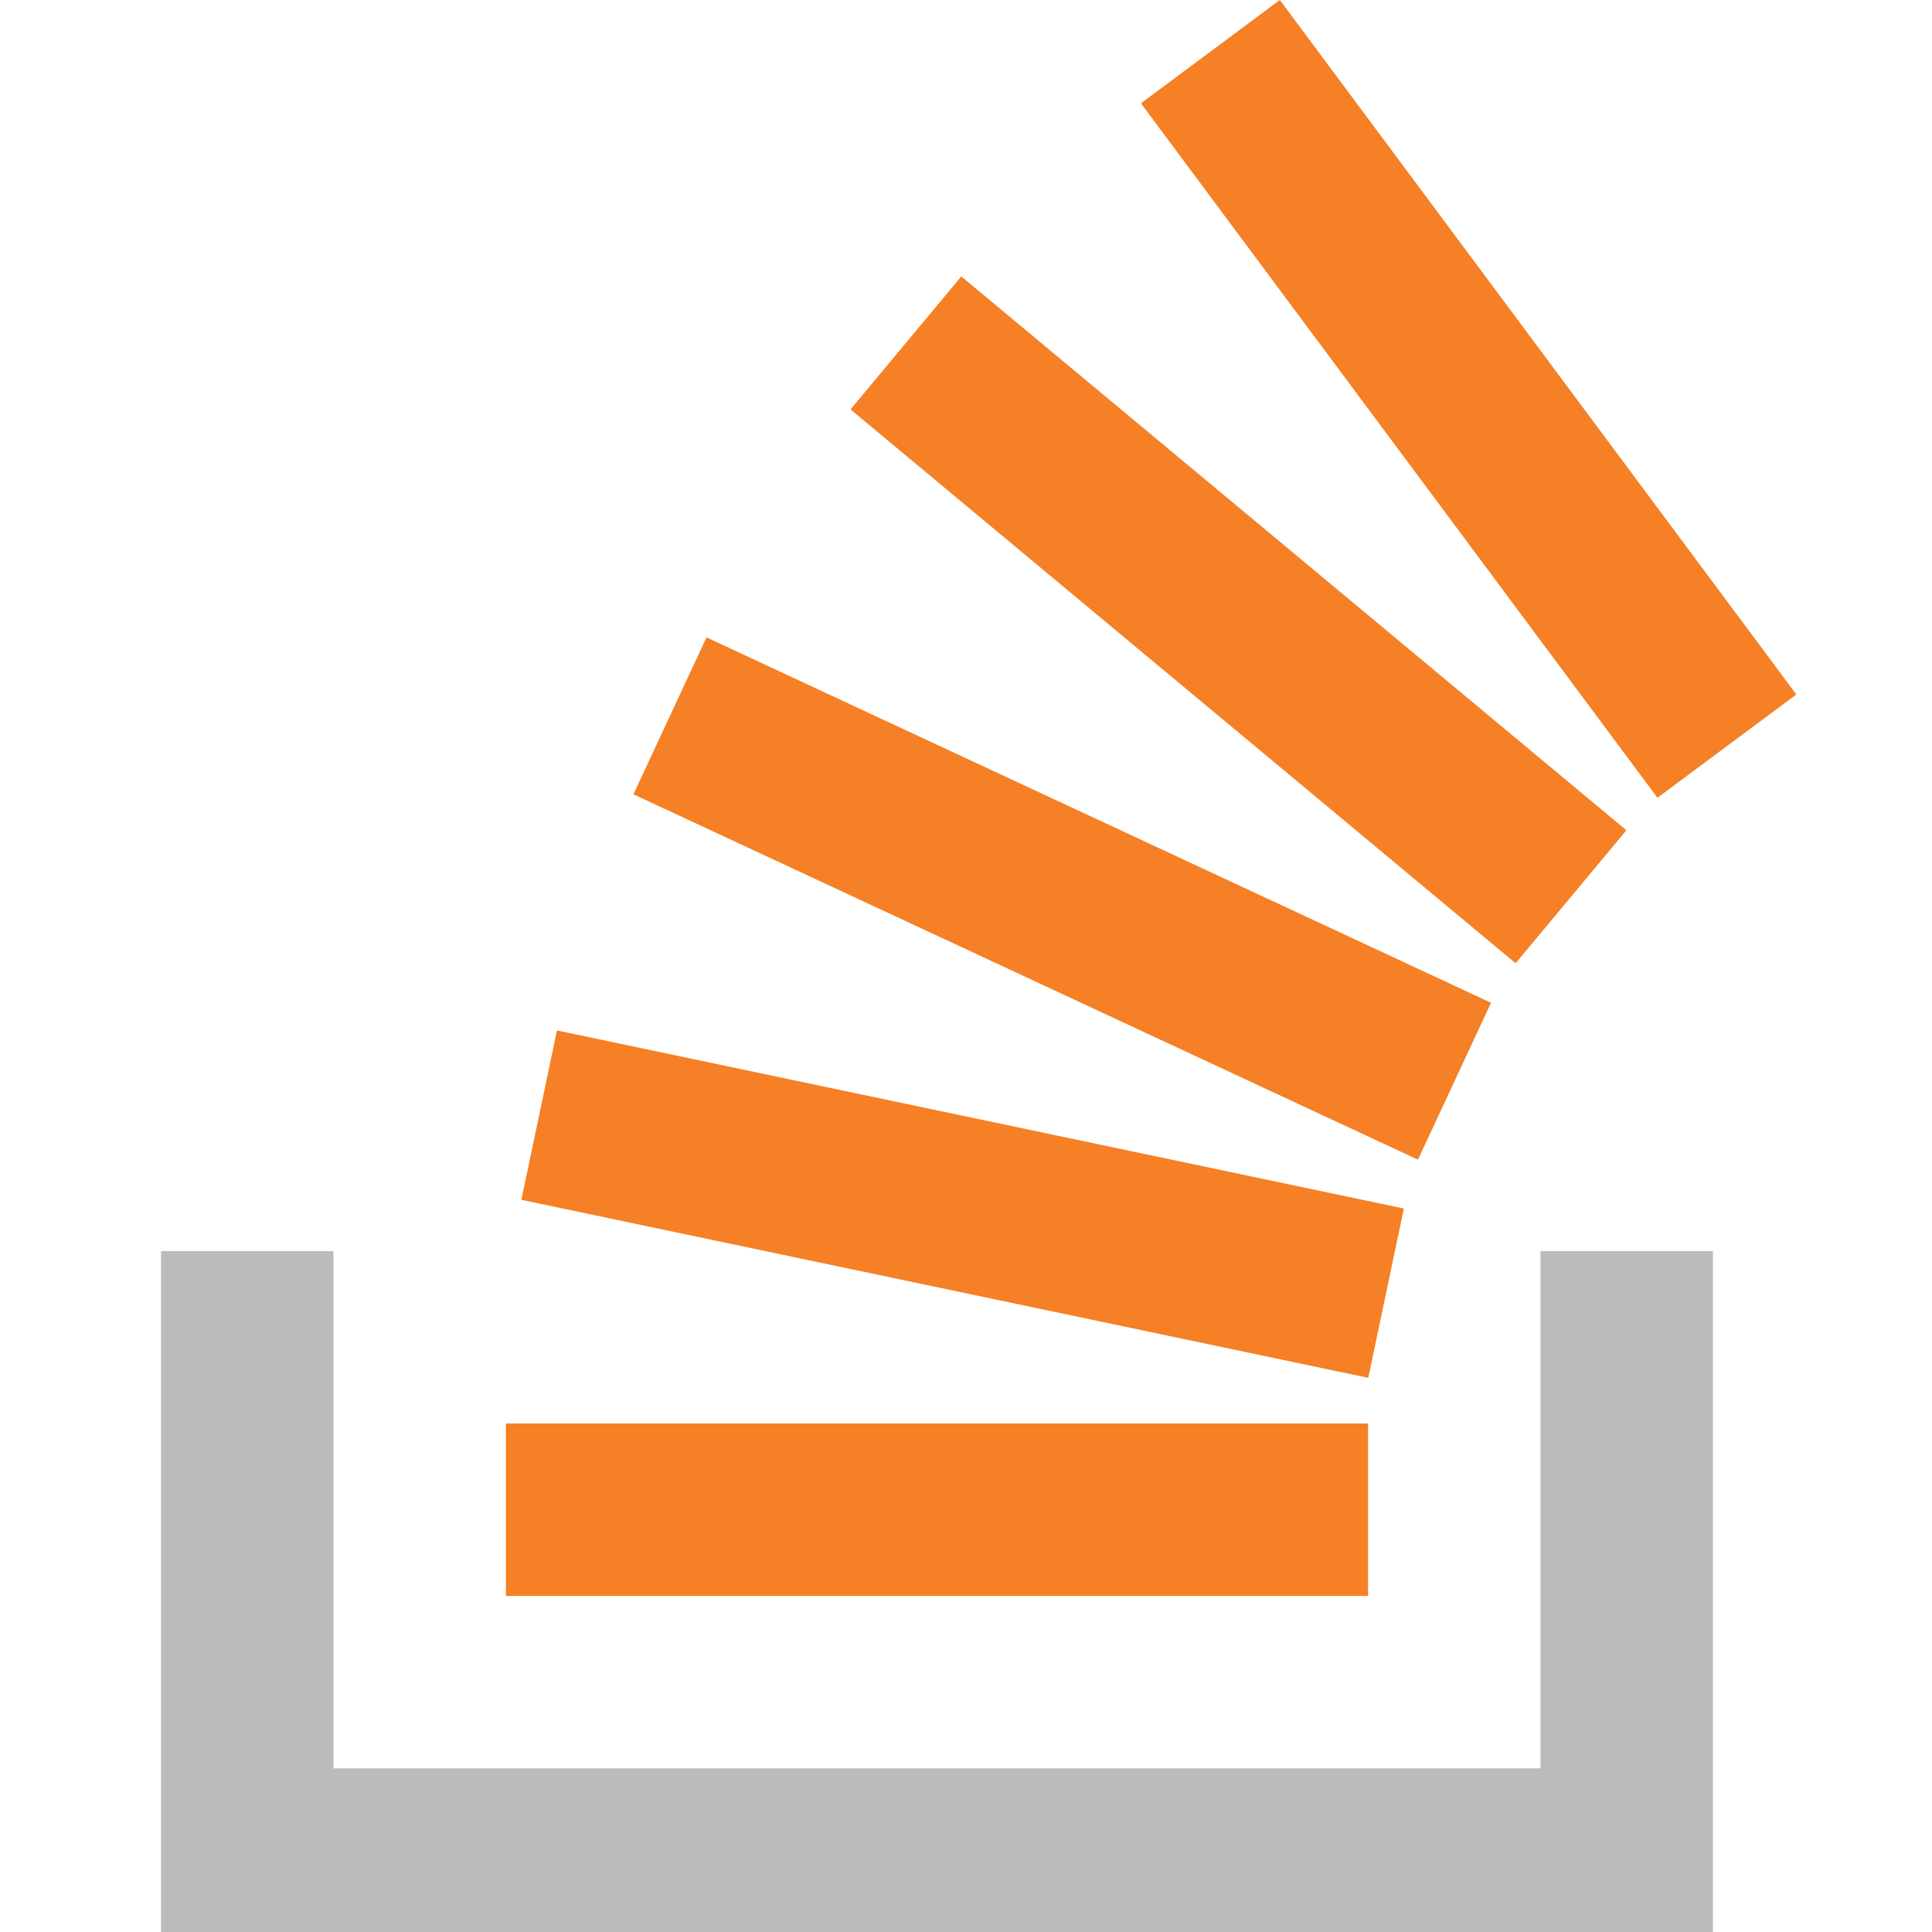
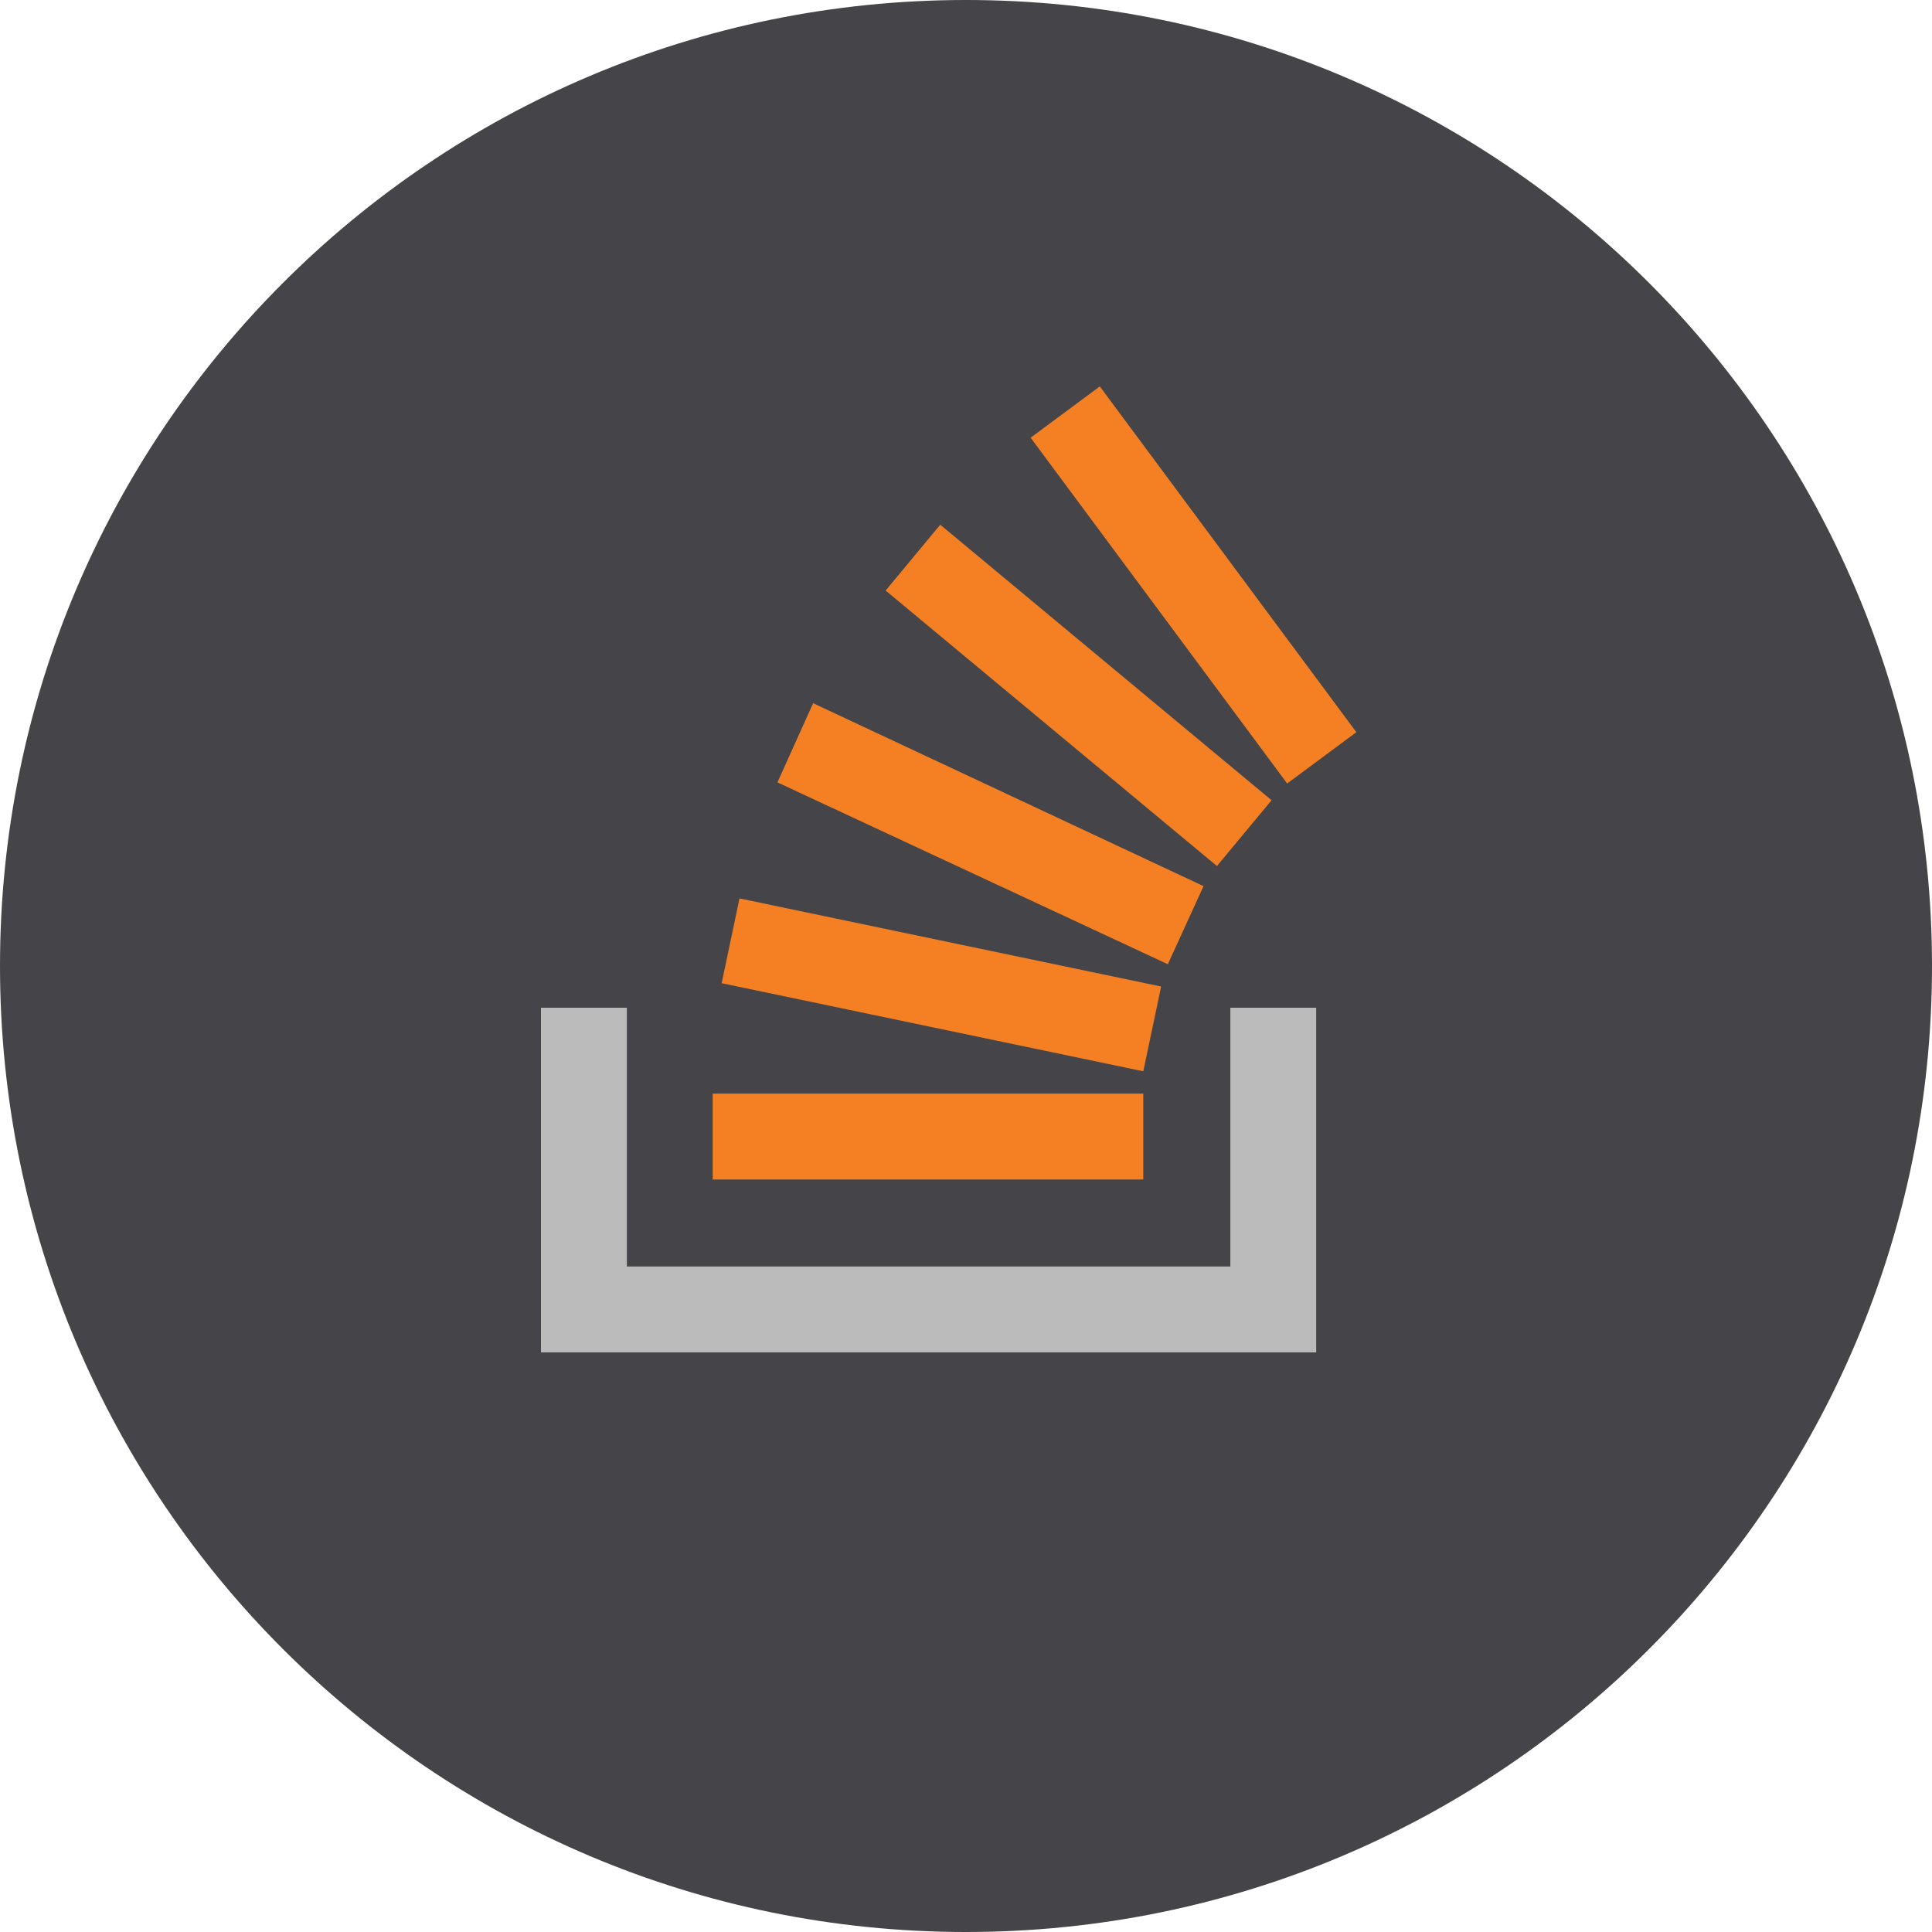
- <svg xmlns="http://www.w3.org/2000/svg" width="48" height="48" viewBox="0 0 48 48" version="1.1" id="svg10">
-   <defs id="defs14" />
-   <g id="g824" transform="matrix(0.3894695,0,0,0.3894695,4,0)">
-     <polygon fill="#bbbbbb" points="11,113 88,113 88,80 99,80 99,124 0,124 0,80 11,80 " id="polygon4" style="fill-rule:evenodd" transform="translate(0,-0.192)" />
-     <path fill="#f58025" fill-rule="nonzero" d="m 22.988,76.538 54.025,11.355 2.271,-10.8 -54.025,-11.36 z m 7.149,-25.869 50.046,23.308 4.662,-10.009 -50.047,-23.308 z m 13.848,-24.553 42.428,35.331 7.066,-8.485 -42.428,-35.33 z M 71.372,0 l -8.86,6.59 32.948,44.3 8.86,-6.589 z M 22,101.808 h 55 v -11 H 22 Z" id="path6" />
-   </g>
+ <svg xmlns="http://www.w3.org/2000/svg" width="50" height="50" viewBox="0 0 50 50" fill="none">
+   <circle cx="25" cy="25" r="25" fill="#454549" />
+   <path d="M31.841 32.777V26.08H34.063V35H14V26.08H16.223V32.777H31.841Z" fill="#BCBBBB" />
+   <path d="M18.676 25.445L29.588 27.725L30.05 25.531L19.138 23.251L18.676 25.445ZM20.12 20.248L30.224 24.954L31.147 22.933L21.044 18.199L20.12 20.248ZM22.92 15.283L31.494 22.413L32.908 20.71L24.334 13.58L22.92 15.283ZM28.463 10L26.673 11.328L33.312 20.277L35.102 18.949L28.463 10ZM18.445 30.525H29.588V28.303H18.445V30.525Z" fill="#F48023" />
</svg>
